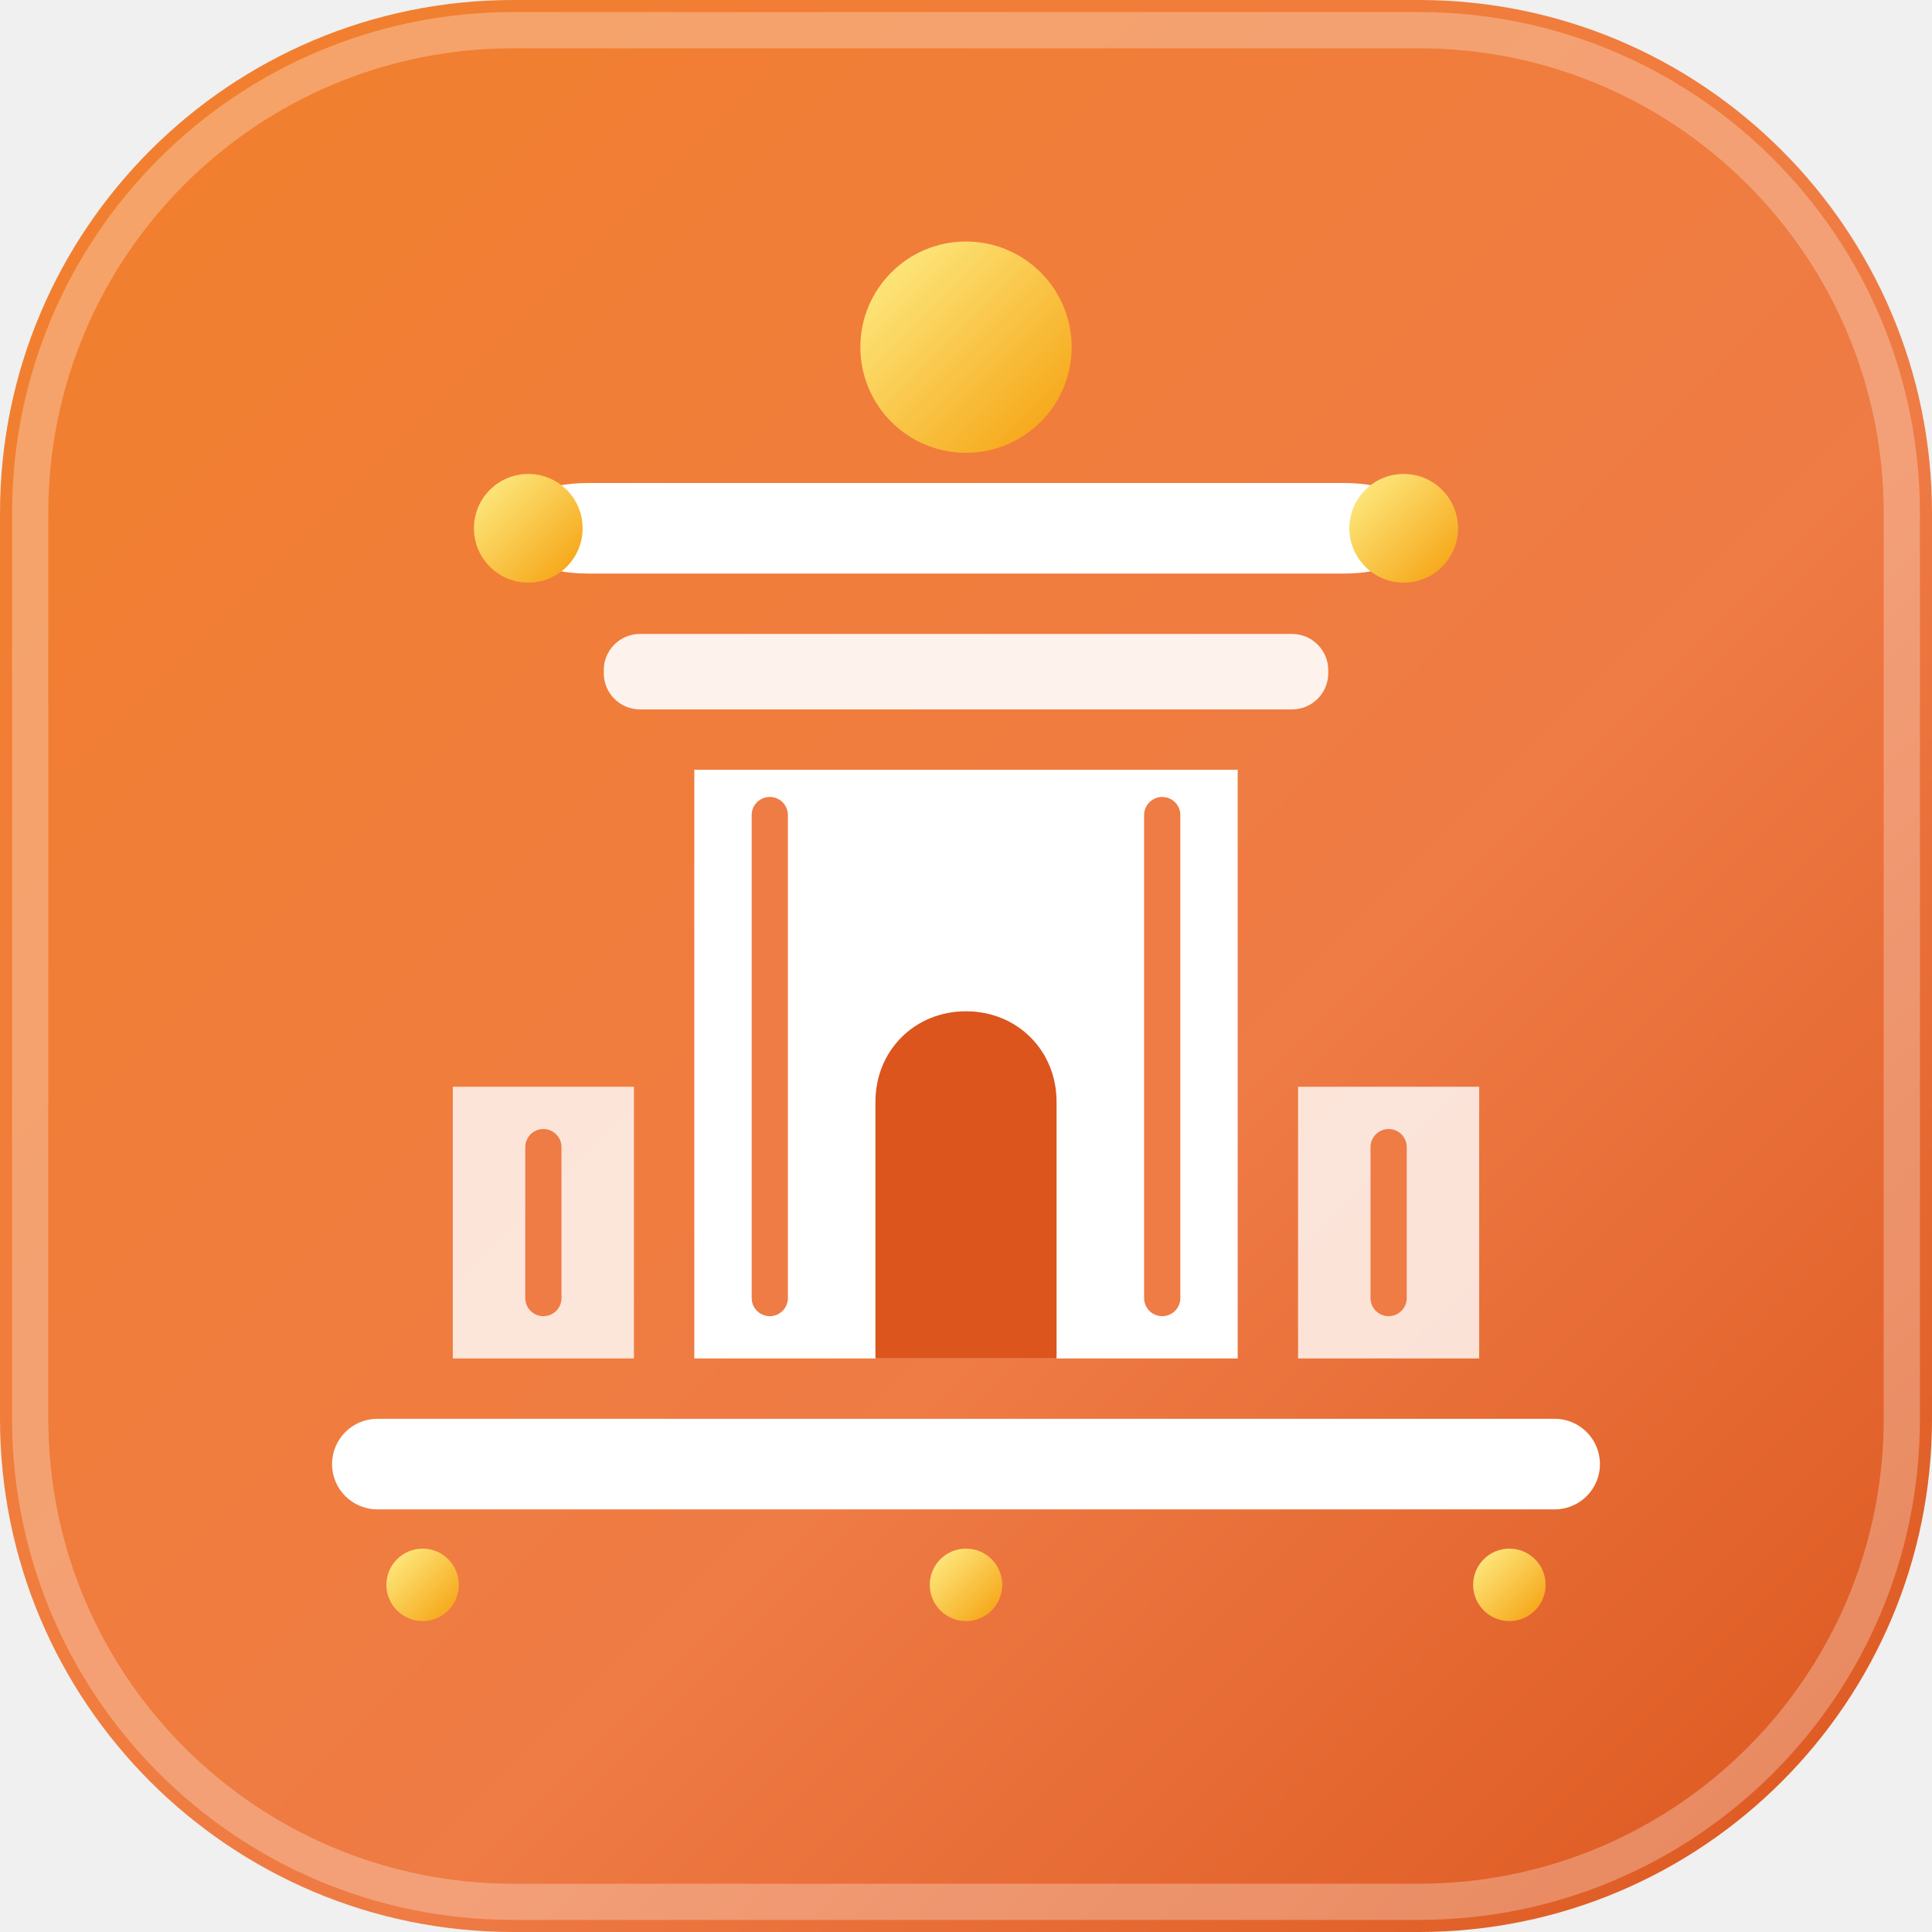
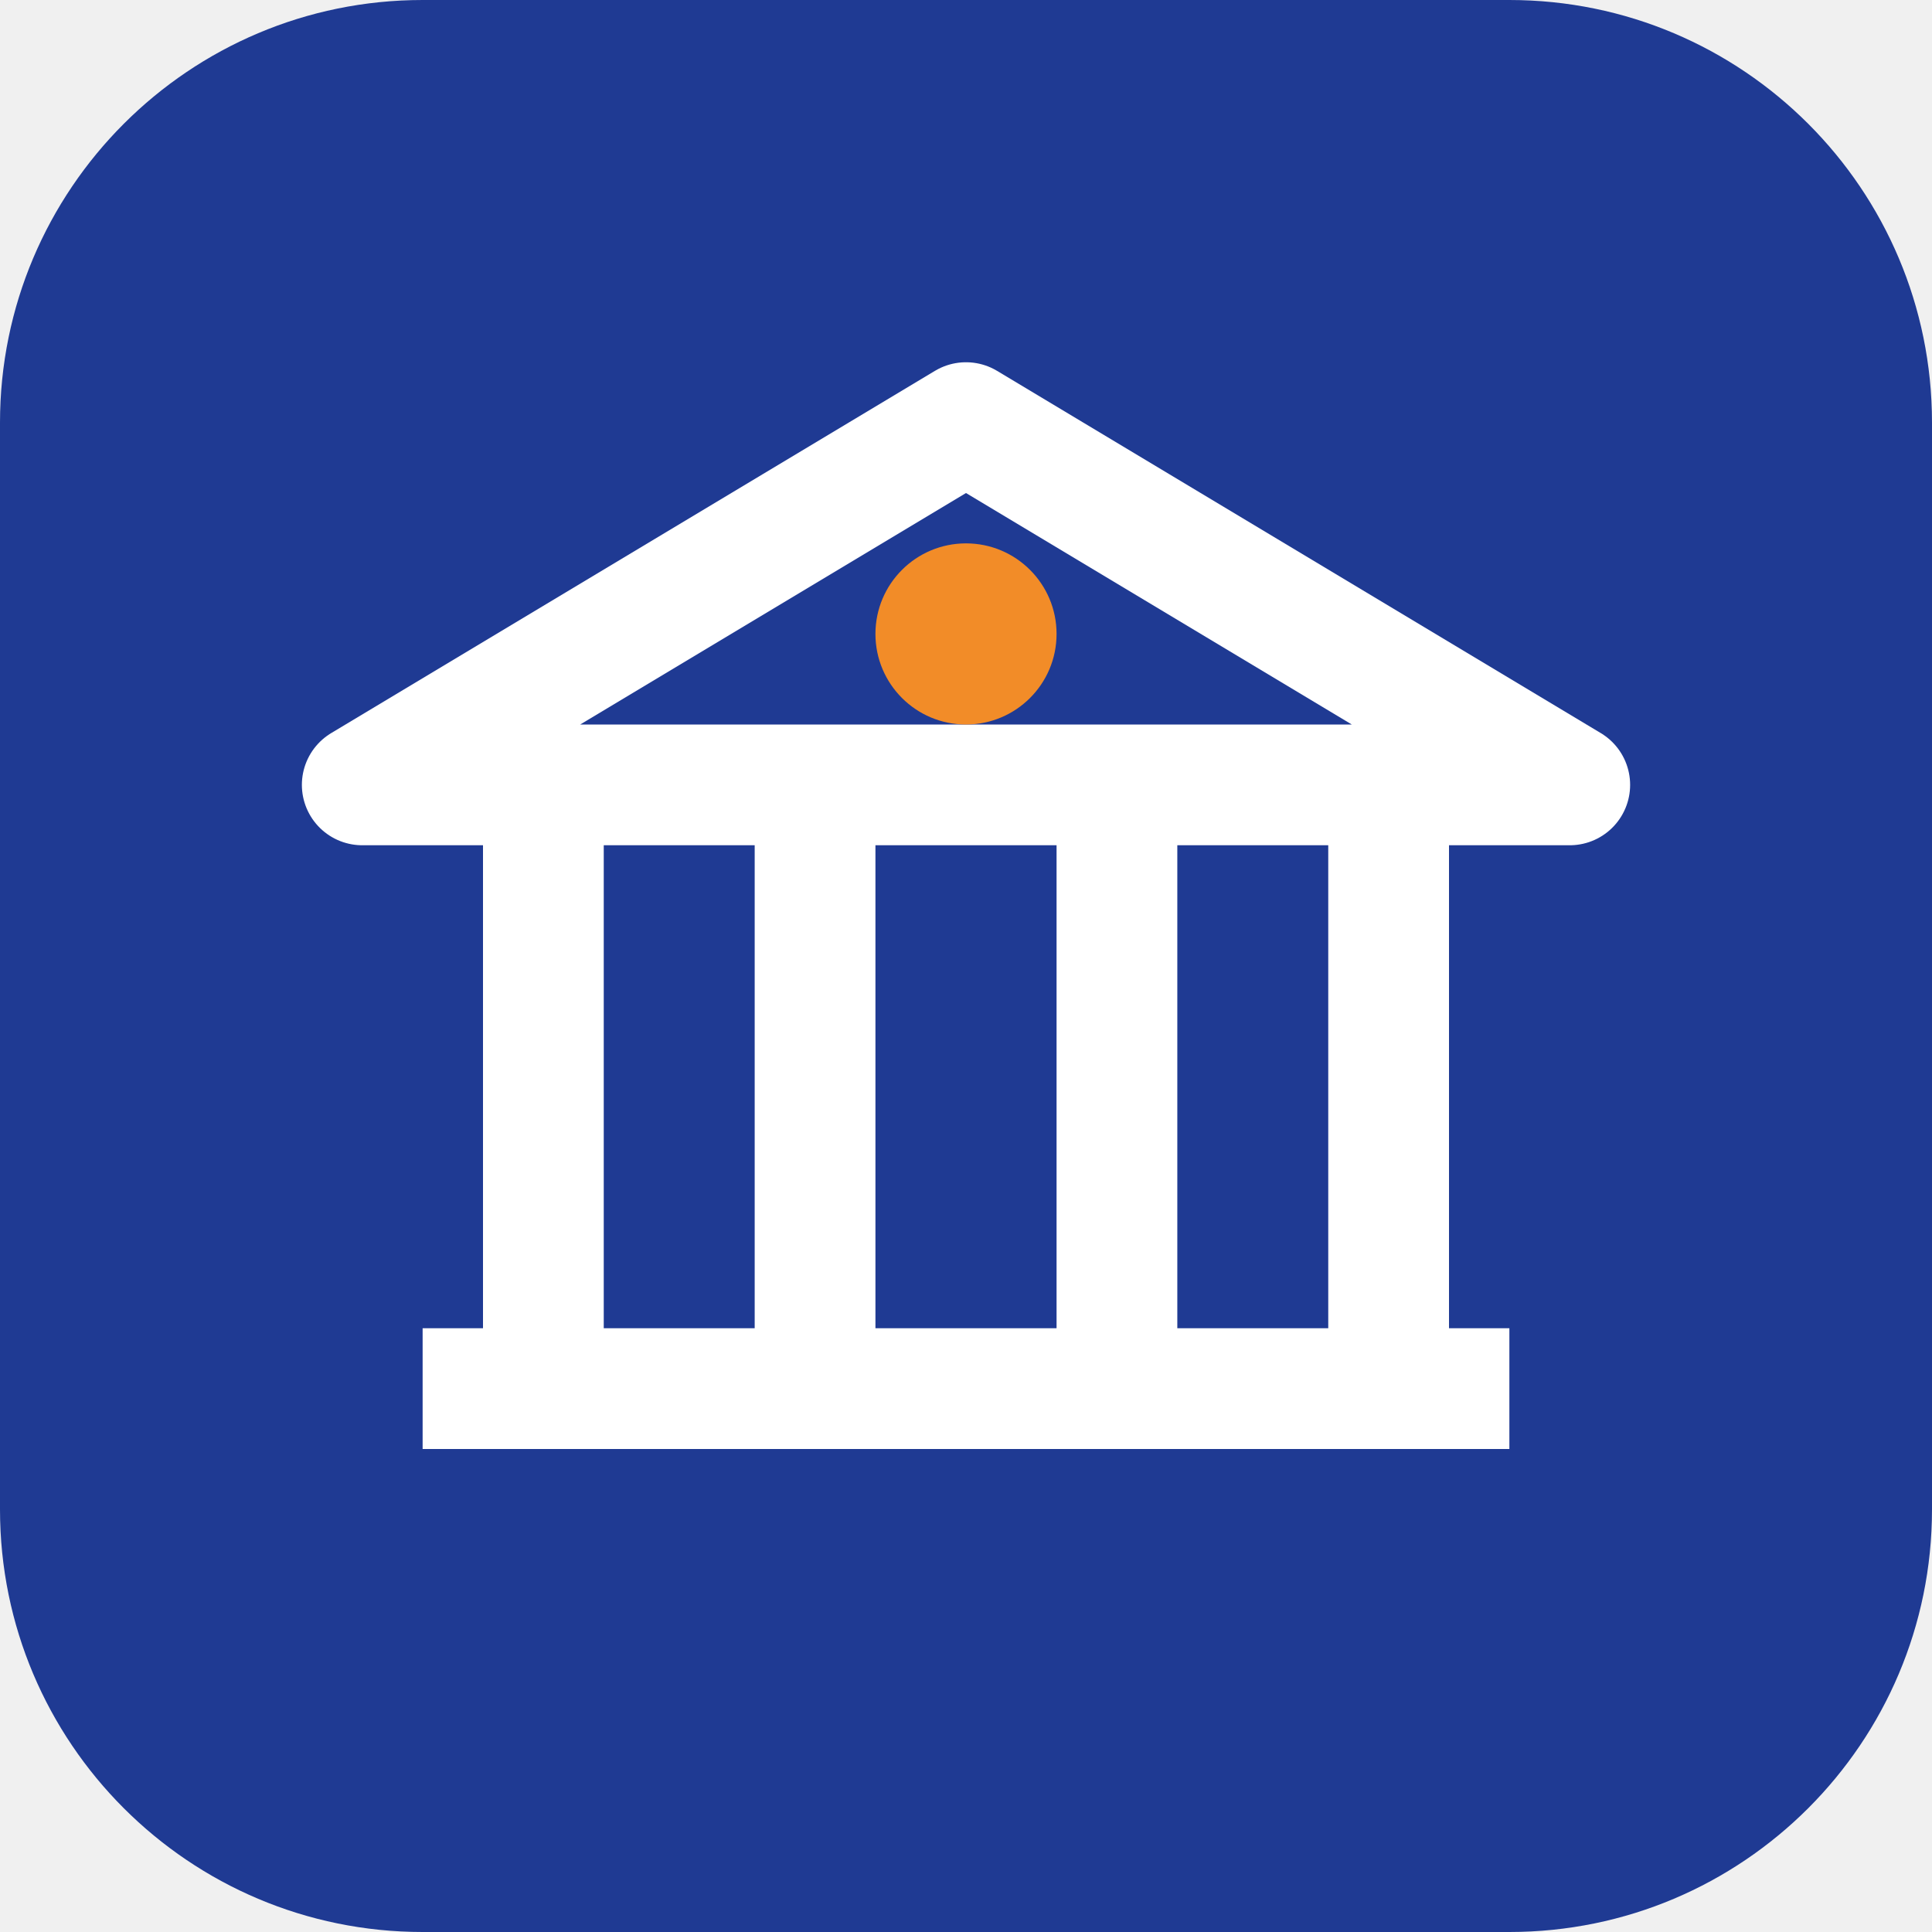
- <svg xmlns="http://www.w3.org/2000/svg" width="64" height="64" viewBox="0 0 64 64" fill="none">
-   <defs>
-     <linearGradient id="bvs-bg-grad" x1="0%" y1="0%" x2="100%" y2="100%">
-       <stop offset="0%" stop-color="#F2802B" />
-       <stop offset="60%" stop-color="#EF7B45" />
-       <stop offset="100%" stop-color="#DB551D" />
-     </linearGradient>
-     <linearGradient id="bvs-gold-grad" x1="0%" y1="0%" x2="100%" y2="100%">
-       <stop offset="0%" stop-color="#FEF08A" />
-       <stop offset="100%" stop-color="#F59E0B" />
-     </linearGradient>
-   </defs>
-   <rect width="64" height="64" rx="17" fill="url(#bvs-bg-grad)" />
-   <rect x="1" y="1" width="62" height="62" rx="16" fill="none" stroke="rgba(255, 255, 255, 0.28)" stroke-width="1.2" />
-   <circle cx="32" cy="11.5" r="3.5" fill="url(#bvs-gold-grad)" />
-   <path d="M 17 17.5 C 17 16.5 18 16 19.5 16 L 44.5 16 C 46 16 47 16.5 47 17.5 C 47 18.5 46 19 44.5 19 L 19.5 19 C 18 19 17 18.5 17 17.5 Z" fill="#FFFFFF" />
-   <circle cx="17.5" cy="17.5" r="1.8" fill="url(#bvs-gold-grad)" />
-   <circle cx="46.5" cy="17.5" r="1.8" fill="url(#bvs-gold-grad)" />
-   <rect x="20" y="21" width="24" height="2.5" rx="1.2" fill="#FFFFFF" fill-opacity="0.9" />
-   <path d="M 15 36 H 21 V 45 H 15 Z" fill="#FFFFFF" fill-opacity="0.8" />
-   <line x1="18" y1="38" x2="18" y2="43" stroke="#EF7B45" stroke-width="1.2" stroke-linecap="round" />
-   <path d="M 43 36 H 49 V 45 H 43 Z" fill="#FFFFFF" fill-opacity="0.8" />
-   <line x1="46" y1="38" x2="46" y2="43" stroke="#EF7B45" stroke-width="1.2" stroke-linecap="round" />
-   <path d="M 23 25.5 H 41 V 45 H 23 Z" fill="#FFFFFF" />
-   <path d="M 29 45 V 36.5 C 29 34.8 30.3 33.5 32 33.5 C 33.7 33.5 35 34.8 35 36.5 V 45 Z" fill="#DB551D" />
-   <line x1="25.5" y1="27" x2="25.5" y2="43" stroke="#EF7B45" stroke-width="1.2" stroke-linecap="round" />
-   <line x1="38.5" y1="27" x2="38.5" y2="43" stroke="#EF7B45" stroke-width="1.2" stroke-linecap="round" />
-   <rect x="11" y="47" width="42" height="3" rx="1.5" fill="#FFFFFF" />
-   <line x1="14" y1="52.5" x2="50" y2="52.5" stroke="url(#bvs-gold-grad)" stroke-width="1.4" stroke-linecap="round" stroke-dasharray="1.5 2.5" />
-   <circle cx="14" cy="52.5" r="1.2" fill="url(#bvs-gold-grad)" />
-   <circle cx="32" cy="52.5" r="1.2" fill="url(#bvs-gold-grad)" />
-   <circle cx="50" cy="52.5" r="1.2" fill="url(#bvs-gold-grad)" />
+ <svg xmlns="http://www.w3.org/2000/svg" viewBox="0 0 64 64">
+   <rect width="64" height="64" rx="14" fill="#1F3A93" />
+   <path d="M14 46h36M18 46V28m9 18V28m10 18V28m9 18V28M12 26l20-12 20 12z" stroke="#fff" stroke-width="4" stroke-linejoin="round" fill="none" />
+   <circle cx="32" cy="21" r="3" fill="#F28C28" />
</svg>
